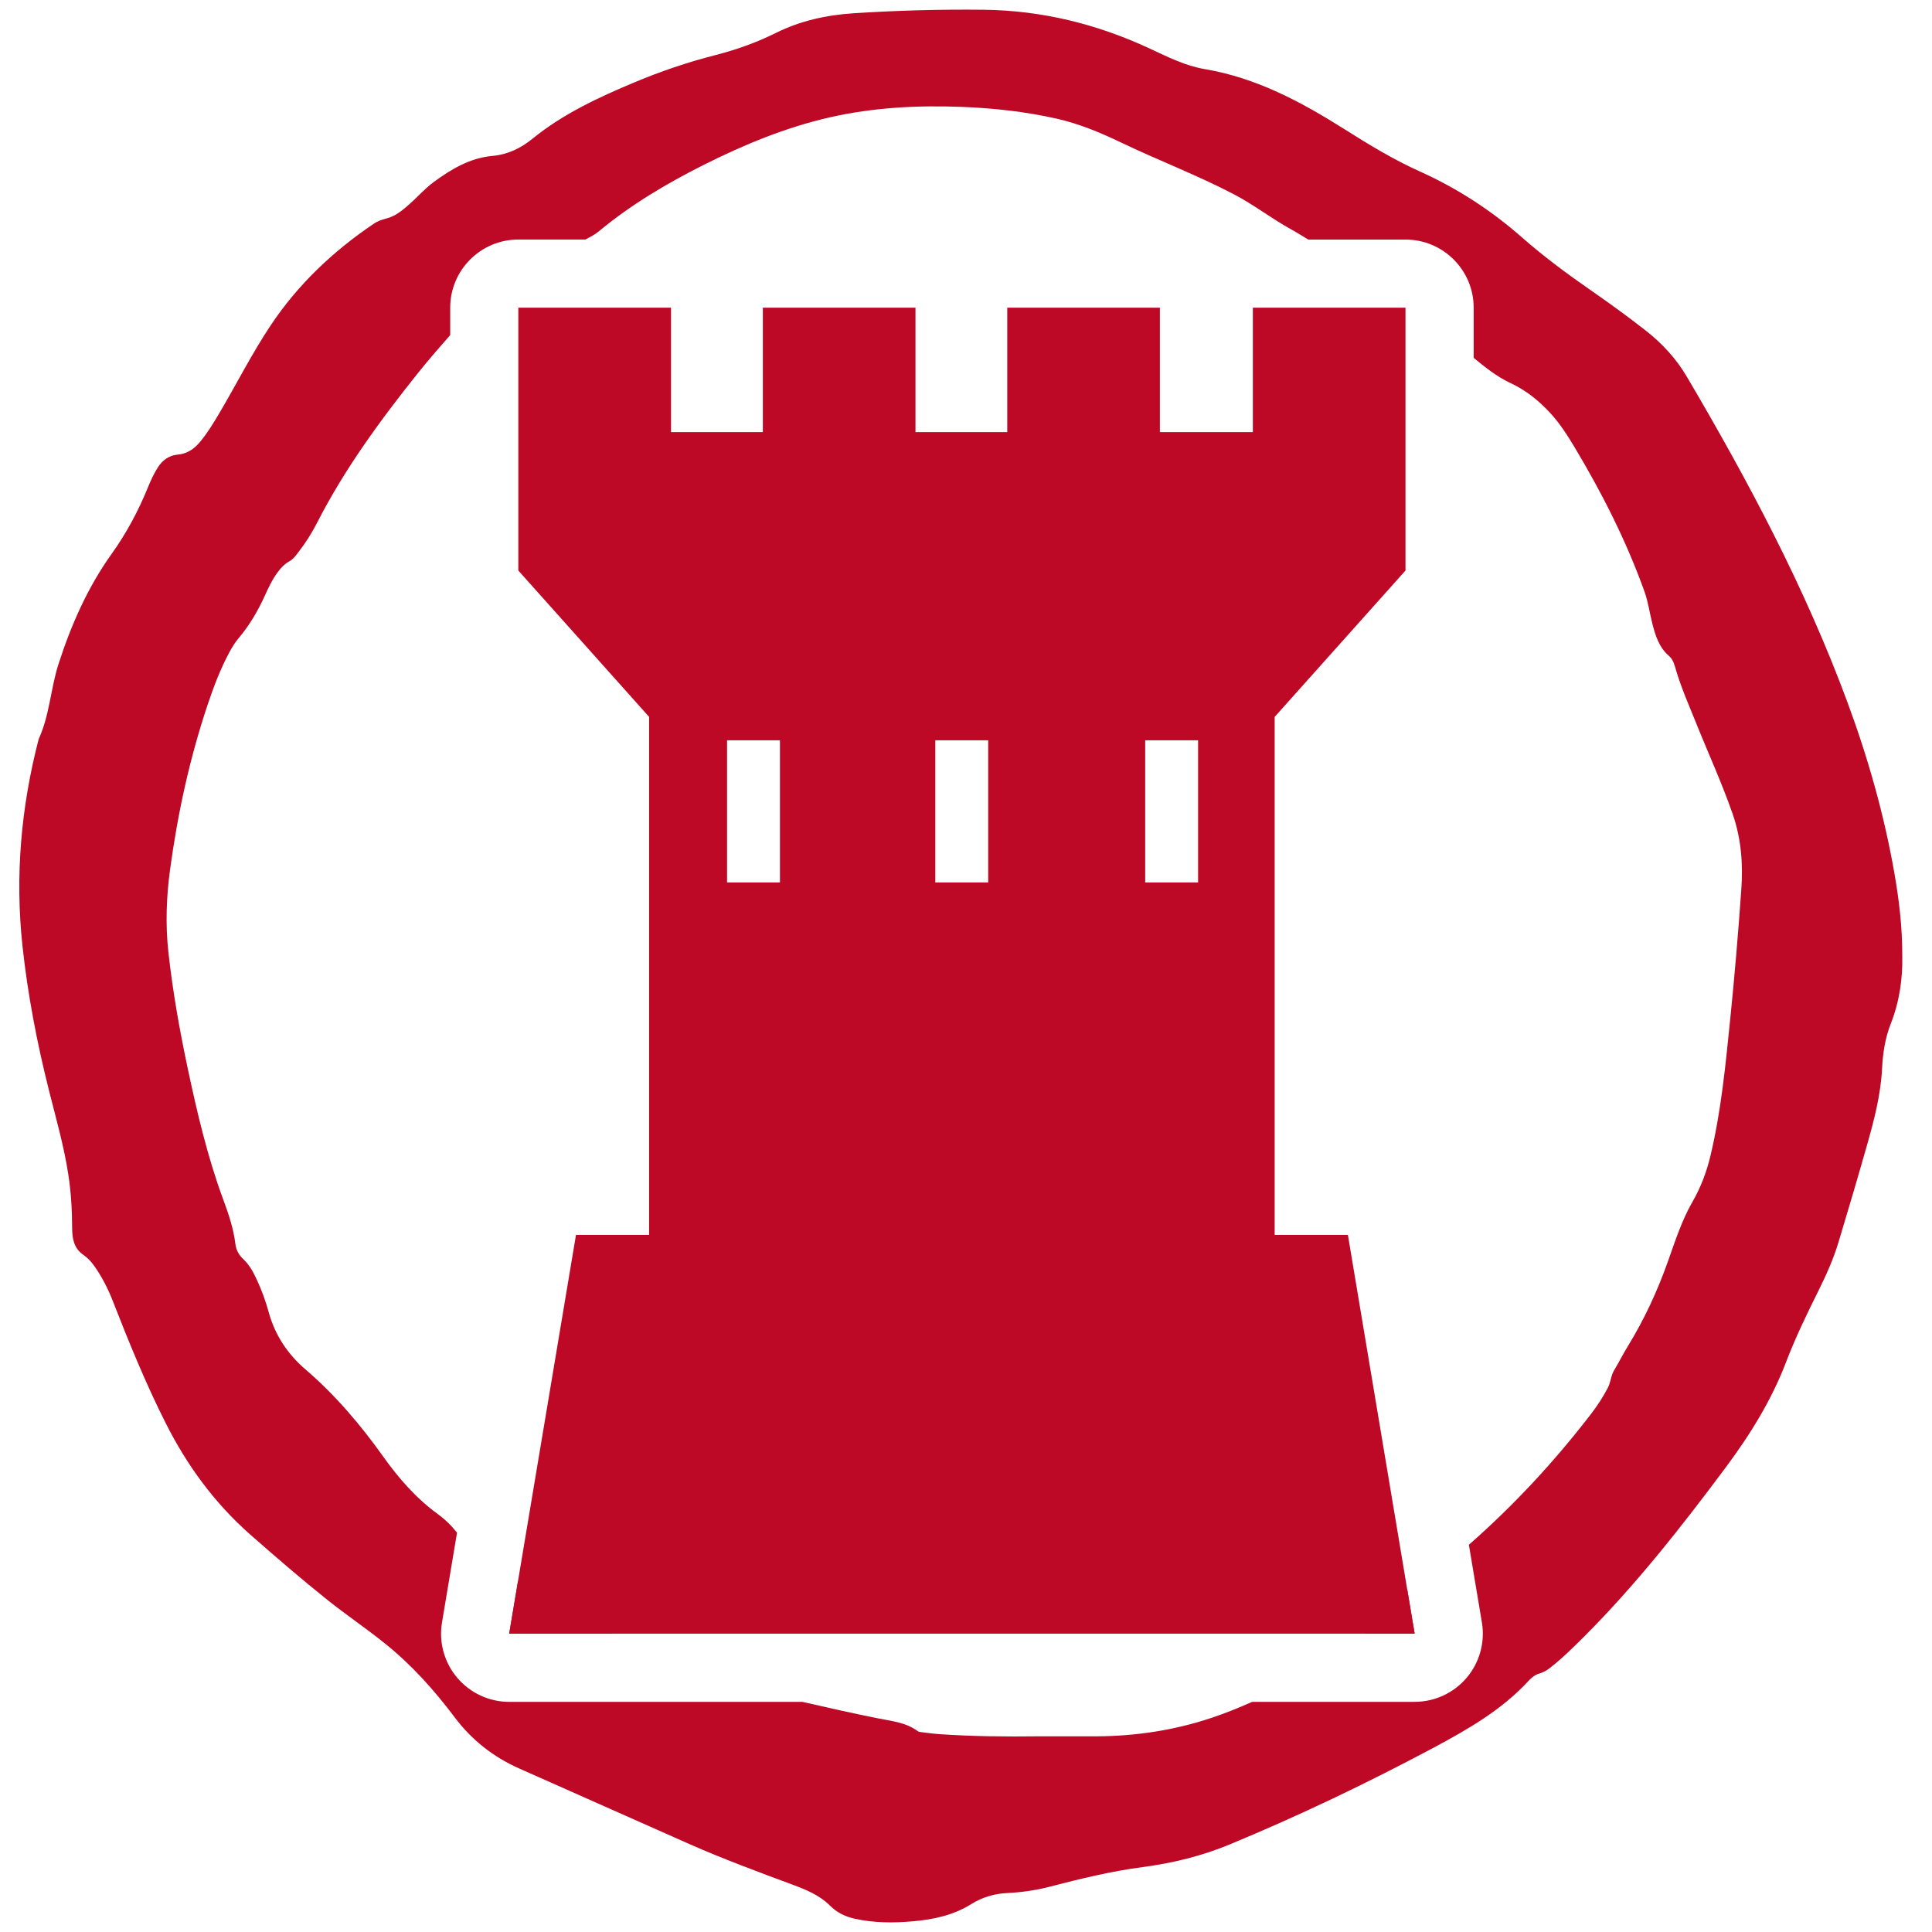
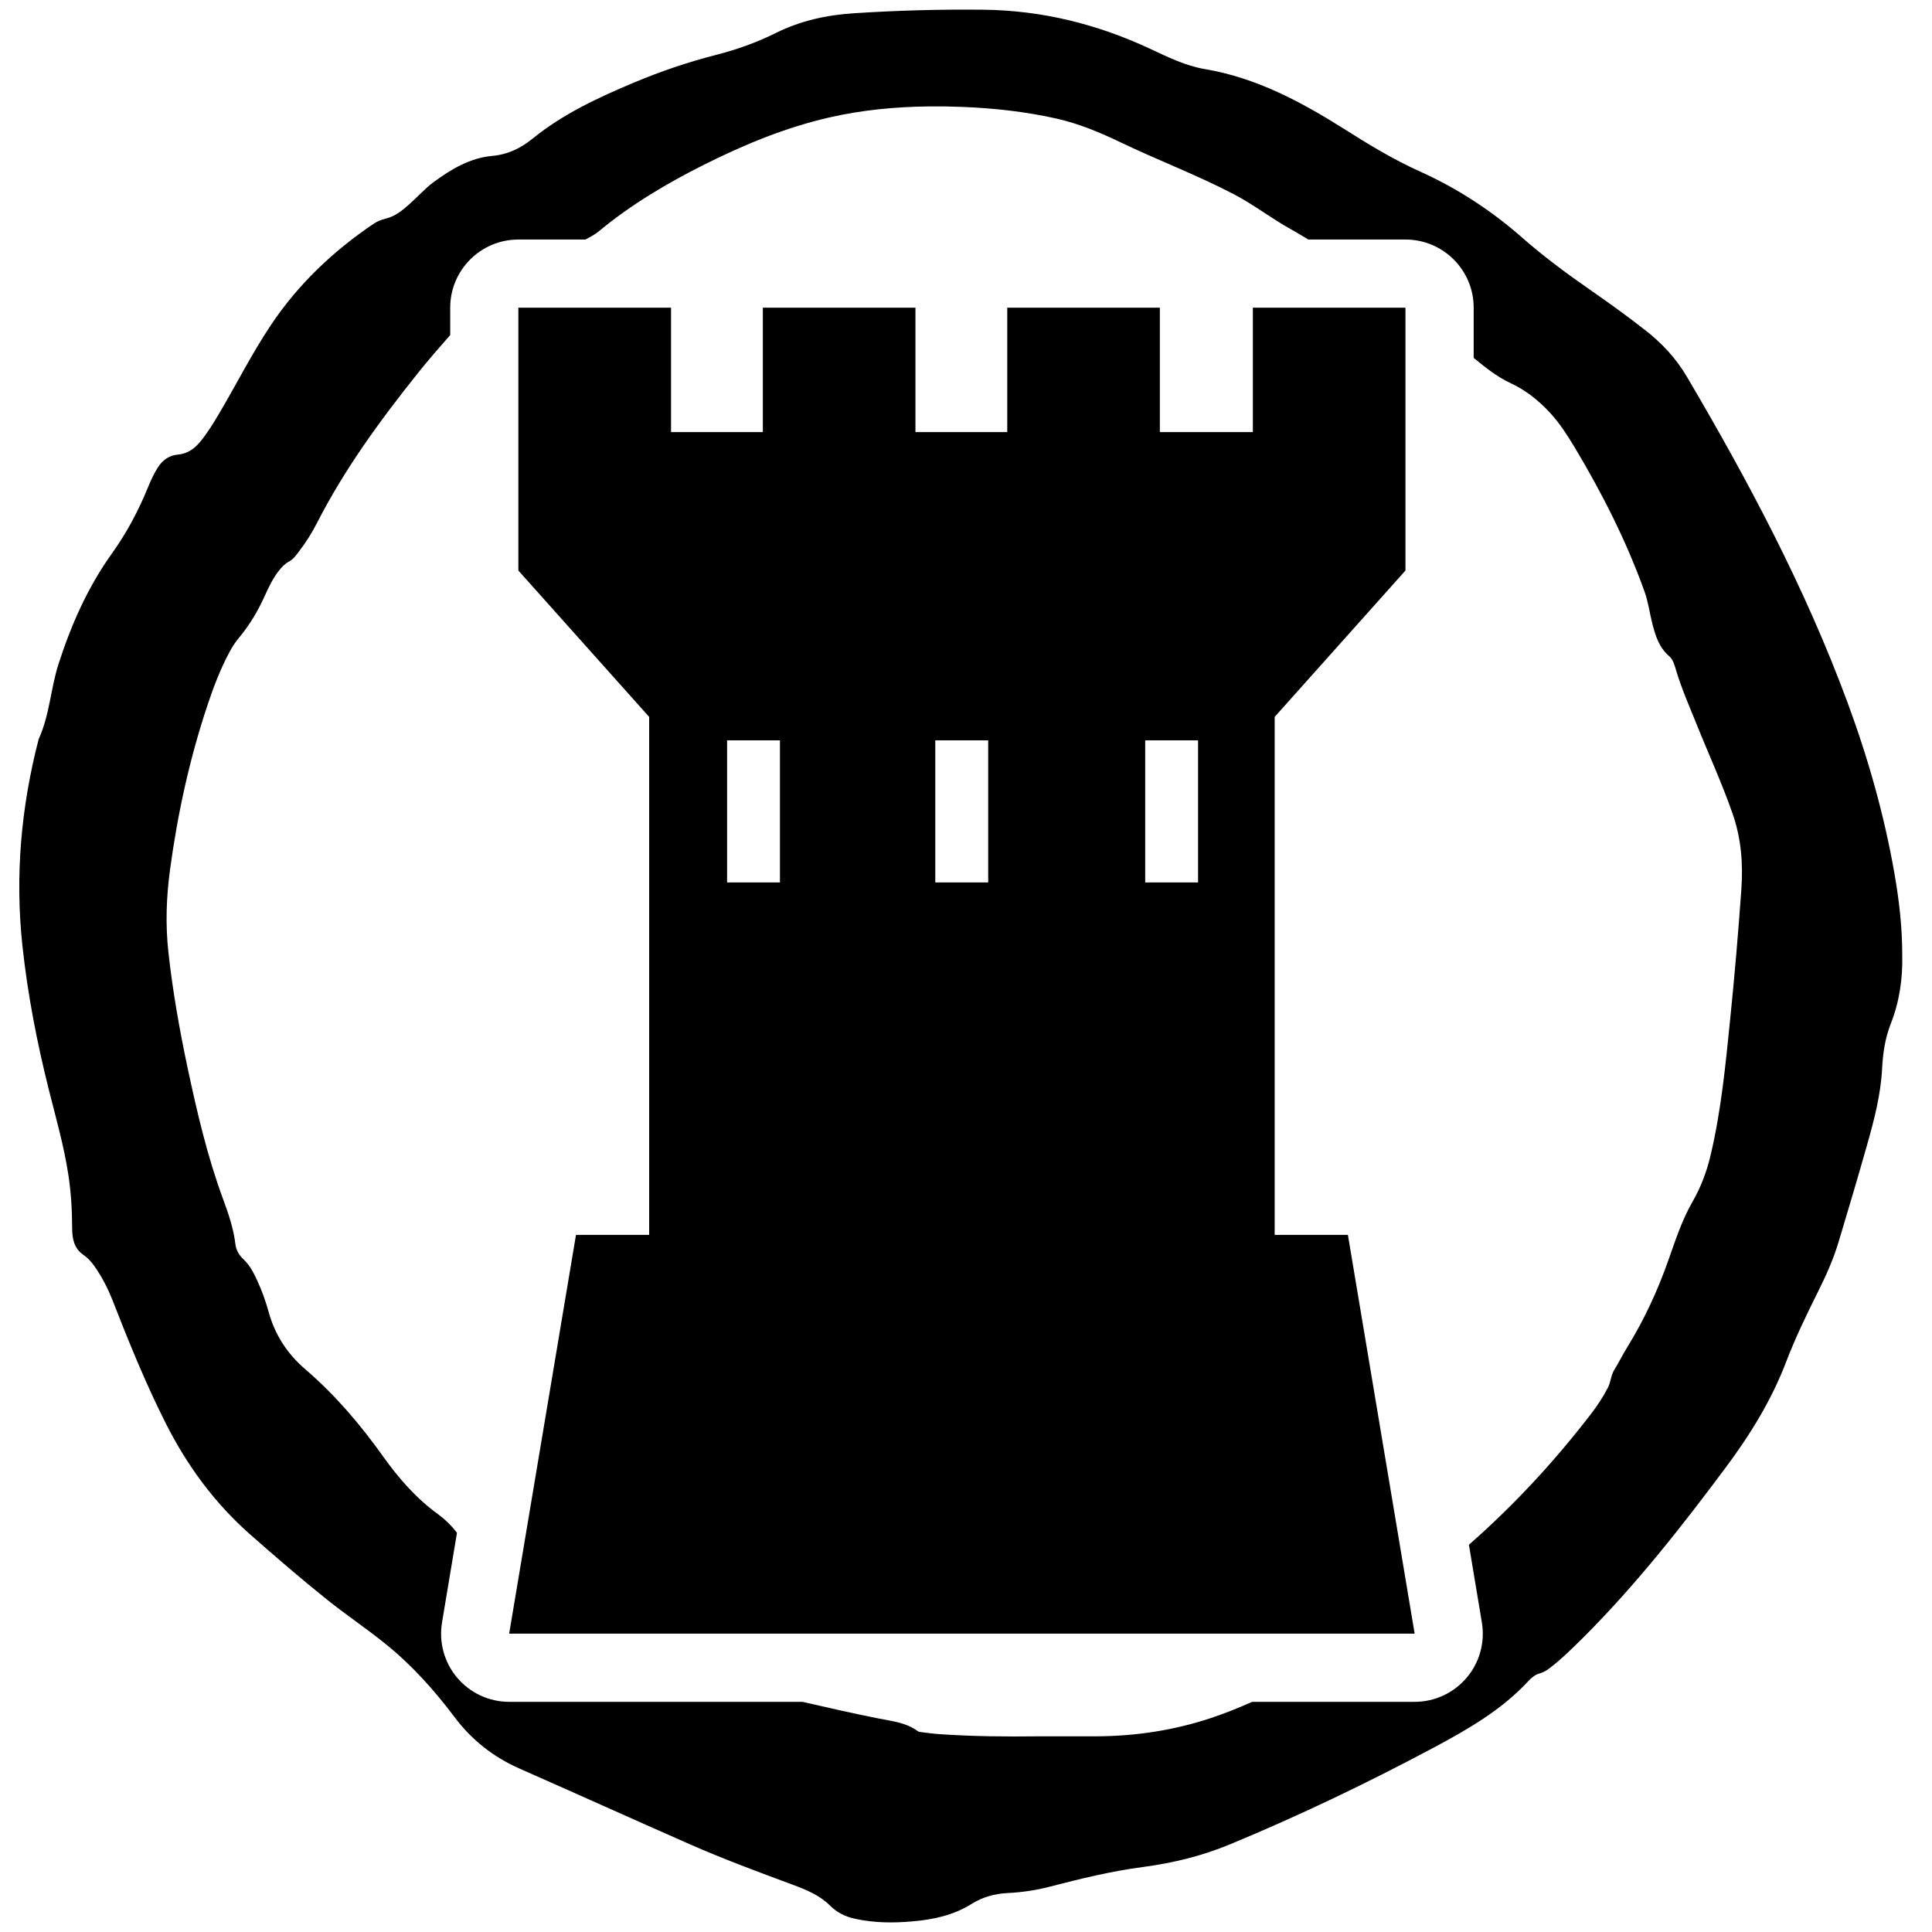
<svg xmlns="http://www.w3.org/2000/svg" version="1.1" id="Layer_1" x="0px" y="0px" width="56.693px" height="56.693px" viewBox="-7.087 -7.087 56.693 56.693" enable-background="new -7.087 -7.087 56.693 56.693" xml:space="preserve">
-   <path fill="#BD0926" d="M8.123,1.942v7.713l3.838,4.295v15.2H9.815L7.855,40.851h26.569L32.466,29.15h-2.149v-15.2l3.839-4.295  V1.942h-4.479v3.651h-2.728V1.942h-4.479v3.651h-2.693V1.942h-4.479v3.651h-2.694V1.942H8.123z M14.248,14.637h1.552v4.171h-1.552  V14.637z M20.359,14.637h1.552v4.171h-1.552V14.637z M26.518,14.637h1.552v4.171h-1.552V14.637z" />
-   <g>
-     <path fill-rule="evenodd" clip-rule="evenodd" fill="#BD0926" d="M33.846,39.954c-0.258,0.34-0.562,0.628-0.883,0.896h1.462   l-0.213-1.271C34.079,39.694,33.953,39.815,33.846,39.954z" />
-     <path fill-rule="evenodd" clip-rule="evenodd" fill="#BD0926" d="M8.158,39.336c-0.016-0.008-0.029-0.018-0.045-0.025l-0.258,1.54   h3.025C10,40.298,9.097,39.788,8.158,39.336z" />
-     <path fill-rule="evenodd" clip-rule="evenodd" fill="#BD0926" d="M48.503,18.538c-0.301-1.719-0.776-3.392-1.381-5.026   c-1.235-3.34-2.9-6.471-4.704-9.535C42.1,3.435,41.686,2.987,41.19,2.601c-0.527-0.413-1.07-0.805-1.622-1.188   c-0.689-0.478-1.36-0.977-1.992-1.532c-0.896-0.788-1.89-1.436-2.982-1.929c-0.786-0.353-1.517-0.797-2.243-1.257   c-1.267-0.799-2.578-1.5-4.085-1.754c-0.57-0.096-1.09-0.358-1.61-0.601c-1.55-0.721-3.172-1.123-4.891-1.141   c-1.269-0.014-2.535,0.021-3.8,0.103c-0.799,0.052-1.565,0.219-2.289,0.579c-0.564,0.281-1.16,0.493-1.772,0.649   c-0.814,0.208-1.606,0.477-2.38,0.802c-1.056,0.443-2.09,0.923-2.988,1.653C8.2-2.742,7.821-2.553,7.364-2.512   C6.712-2.454,6.162-2.129,5.645-1.749c-0.264,0.193-0.477,0.441-0.72,0.655c-0.203,0.179-0.412,0.355-0.681,0.42   c-0.137,0.034-0.262,0.082-0.375,0.16c-1.19,0.806-2.216,1.777-3.015,2.977C0.299,3.295-0.148,4.188-0.657,5.047   C-0.827,5.335-1.001,5.62-1.216,5.879c-0.172,0.207-0.376,0.349-0.655,0.374c-0.261,0.024-0.453,0.166-0.59,0.385   c-0.114,0.181-0.203,0.375-0.283,0.571c-0.283,0.696-0.631,1.348-1.073,1.965c-0.699,0.979-1.182,2.076-1.551,3.218   c-0.234,0.725-0.261,1.506-0.584,2.209c-0.518,1.995-0.696,4.014-0.476,6.066c0.154,1.433,0.426,2.841,0.776,4.237   c0.207,0.823,0.443,1.642,0.571,2.482c0.079,0.519,0.11,1.036,0.111,1.559c0.001,0.297,0.045,0.592,0.32,0.784   c0.132,0.09,0.237,0.204,0.329,0.333c0.223,0.315,0.399,0.657,0.54,1.018c0.475,1.216,0.967,2.425,1.556,3.593   c0.625,1.24,1.427,2.34,2.475,3.265c0.739,0.651,1.485,1.294,2.254,1.91c0.563,0.451,1.164,0.854,1.725,1.308   c0.771,0.621,1.428,1.355,2.021,2.144c0.506,0.673,1.141,1.174,1.913,1.514c1.663,0.734,3.321,1.48,4.985,2.214   c0.99,0.436,2.004,0.812,3.019,1.188c0.395,0.146,0.796,0.311,1.097,0.612c0.214,0.214,0.457,0.328,0.739,0.39   c0.557,0.122,1.122,0.126,1.686,0.075c0.612-0.051,1.202-0.178,1.737-0.513c0.312-0.195,0.67-0.299,1.04-0.317   c0.419-0.021,0.832-0.078,1.236-0.183c0.905-0.234,1.814-0.458,2.742-0.579c0.883-0.116,1.739-0.326,2.56-0.667   c2.038-0.844,4.025-1.796,5.971-2.833c1.009-0.54,2.003-1.109,2.791-1.963c0.089-0.097,0.196-0.185,0.326-0.22   c0.111-0.031,0.204-0.085,0.293-0.154c0.355-0.273,0.673-0.589,0.99-0.903c1.541-1.54,2.882-3.248,4.18-4.99   c0.717-0.962,1.345-1.975,1.774-3.102c0.27-0.705,0.599-1.385,0.935-2.06c0.233-0.467,0.448-0.944,0.598-1.443   c0.288-0.954,0.57-1.909,0.842-2.868c0.207-0.73,0.398-1.466,0.437-2.229c0.023-0.45,0.089-0.891,0.252-1.307   c0.265-0.668,0.354-1.357,0.341-1.987C48.736,20.101,48.638,19.317,48.503,18.538z M44.01,19.018   c-0.09,1.268-0.196,2.534-0.325,3.799c-0.136,1.339-0.264,2.679-0.575,3.992c-0.114,0.485-0.287,0.945-0.539,1.381   c-0.31,0.542-0.501,1.139-0.709,1.724c-0.31,0.876-0.697,1.715-1.185,2.508c-0.141,0.229-0.26,0.471-0.398,0.699   c-0.097,0.16-0.099,0.35-0.184,0.513c-0.141,0.271-0.306,0.525-0.492,0.767c-1.073,1.396-2.265,2.682-3.587,3.842l0.382,2.279   c0.097,0.58-0.066,1.174-0.446,1.622c-0.38,0.449-0.938,0.708-1.526,0.708h-4.768c-0.396,0.176-0.799,0.339-1.215,0.477   c-1.085,0.36-2.202,0.528-3.345,0.535c-0.565,0.002-1.129,0-1.695,0c-0.968,0.012-1.934,0.003-2.899-0.062   c-0.183-0.012-0.364-0.036-0.545-0.059c-0.04-0.005-0.087-0.009-0.117-0.032c-0.35-0.259-0.771-0.294-1.178-0.377   c-0.737-0.147-1.471-0.313-2.204-0.481H7.855c-0.588,0-1.146-0.259-1.526-0.708c-0.38-0.449-0.543-1.042-0.446-1.622l0.441-2.634   c-0.162-0.208-0.353-0.393-0.566-0.548c-0.637-0.464-1.146-1.05-1.598-1.683c-0.668-0.937-1.407-1.809-2.284-2.562   c-0.525-0.45-0.892-1.005-1.077-1.674c-0.088-0.318-0.198-0.628-0.336-0.927c-0.106-0.23-0.219-0.455-0.411-0.634   c-0.124-0.115-0.21-0.266-0.231-0.437c-0.054-0.462-0.204-0.897-0.363-1.328c-0.46-1.248-0.761-2.538-1.037-3.834   c-0.24-1.13-0.441-2.265-0.567-3.413c-0.089-0.811-0.059-1.617,0.05-2.423c0.223-1.643,0.574-3.257,1.101-4.831   c0.178-0.533,0.378-1.058,0.646-1.555c0.077-0.143,0.163-0.281,0.268-0.405c0.315-0.375,0.562-0.793,0.763-1.238   c0.113-0.249,0.229-0.496,0.397-0.715C1.168,9.564,1.267,9.46,1.401,9.386C1.524,9.32,1.602,9.203,1.686,9.094   c0.198-0.258,0.373-0.532,0.521-0.821c0.815-1.598,1.87-3.036,2.986-4.432c0.3-0.375,0.615-0.735,0.931-1.095V1.942   c0-1.104,0.896-2,2-2h1.969c0.133-0.073,0.269-0.139,0.391-0.24c0.942-0.782,1.99-1.404,3.083-1.953   c1.183-0.593,2.402-1.098,3.698-1.393c1.278-0.291,2.578-0.357,3.884-0.306c0.932,0.037,1.855,0.139,2.768,0.344   c0.664,0.15,1.284,0.409,1.895,0.702c1.094,0.524,2.233,0.956,3.31,1.519c0.587,0.307,1.108,0.715,1.688,1.034   c0.169,0.093,0.329,0.197,0.494,0.294h2.853c1.104,0,2,0.896,2,2v1.471c0.339,0.278,0.679,0.552,1.079,0.739   c0.458,0.213,0.836,0.52,1.172,0.884c0.278,0.304,0.5,0.65,0.712,1.003c0.808,1.35,1.516,2.748,2.048,4.229   c0.111,0.307,0.151,0.63,0.231,0.942c0.091,0.354,0.198,0.702,0.494,0.955c0.125,0.109,0.159,0.272,0.207,0.43   c0.154,0.514,0.371,1.005,0.571,1.502c0.361,0.901,0.768,1.785,1.087,2.704C44.008,17.524,44.064,18.263,44.01,19.018z" />
-   </g>
+   <defs id="defs15">
+ 	
+ 	
+ 	
+ </defs>
+   <path d="M 28.852 0.285 C 27.583 0.271 26.318 0.307 25.053 0.389 C 24.254 0.441 23.488 0.609 22.764 0.969 C 22.2 1.25 21.602 1.461 20.99 1.617 C 20.176 1.825 19.385 2.095 18.611 2.42 C 17.555 2.863 16.521 3.342 15.623 4.072 C 15.287 4.345 14.908 4.533 14.451 4.574 C 13.799 4.632 13.249 4.958 12.732 5.338 C 12.468 5.531 12.255 5.778 12.012 5.992 C 11.809 6.171 11.599 6.347 11.33 6.412 C 11.193 6.446 11.068 6.494 10.955 6.572 C 9.765 7.378 8.74 8.351 7.941 9.551 C 7.386 10.383 6.939 11.276 6.43 12.135 C 6.26 12.423 6.086 12.708 5.871 12.967 C 5.699 13.174 5.496 13.315 5.217 13.34 C 4.956 13.364 4.764 13.506 4.627 13.725 C 4.513 13.906 4.424 14.101 4.344 14.297 C 4.061 14.993 3.712 15.645 3.27 16.262 C 2.571 17.241 2.088 18.337 1.719 19.479 C 1.485 20.204 1.458 20.985 1.135 21.688 C 0.617 23.683 0.438 25.702 0.658 27.754 C 0.812 29.187 1.086 30.594 1.436 31.99 C 1.643 32.813 1.878 33.633 2.006 34.473 C 2.085 34.992 2.116 35.508 2.117 36.031 C 2.118 36.328 2.163 36.624 2.438 36.816 C 2.57 36.906 2.674 37.019 2.766 37.148 C 2.989 37.463 3.166 37.807 3.307 38.168 C 3.782 39.384 4.272 40.592 4.861 41.76 C 5.486 43 6.29 44.1 7.338 45.025 C 8.077 45.676 8.823 46.32 9.592 46.936 C 10.155 47.387 10.755 47.788 11.316 48.242 C 12.087 48.863 12.745 49.598 13.338 50.387 C 13.844 51.06 14.478 51.56 15.25 51.9 C 16.913 52.634 18.57 53.381 20.234 54.115 C 21.224 54.551 22.239 54.927 23.254 55.303 C 23.649 55.449 24.051 55.613 24.352 55.914 C 24.566 56.128 24.808 56.243 25.09 56.305 C 25.647 56.427 26.211 56.432 26.775 56.381 C 27.387 56.33 27.979 56.202 28.514 55.867 C 28.826 55.672 29.183 55.569 29.553 55.551 C 29.972 55.53 30.385 55.472 30.789 55.367 C 31.694 55.133 32.603 54.908 33.531 54.787 C 34.414 54.671 35.271 54.462 36.092 54.121 C 38.13 53.277 40.117 52.324 42.062 51.287 C 43.072 50.747 44.066 50.178 44.854 49.324 C 44.943 49.227 45.05 49.14 45.18 49.105 C 45.291 49.074 45.384 49.02 45.473 48.951 C 45.828 48.678 46.146 48.363 46.463 48.049 C 48.004 46.509 49.345 44.801 50.643 43.059 C 51.36 42.097 51.987 41.082 52.416 39.955 C 52.686 39.25 53.016 38.571 53.352 37.896 C 53.585 37.429 53.799 36.952 53.949 36.453 C 54.237 35.499 54.519 34.545 54.791 33.586 C 54.998 32.856 55.19 32.118 55.229 31.355 C 55.252 30.905 55.317 30.465 55.48 30.049 C 55.745 29.381 55.833 28.692 55.82 28.062 C 55.822 27.189 55.725 26.404 55.59 25.625 C 55.289 23.906 54.814 22.234 54.209 20.6 C 52.974 17.26 51.31 14.128 49.506 11.064 C 49.188 10.522 48.773 10.073 48.277 9.688 C 47.75 9.274 47.206 8.883 46.654 8.5 C 45.965 8.022 45.294 7.524 44.662 6.969 C 43.766 6.181 42.774 5.532 41.682 5.039 C 40.896 4.686 40.163 4.241 39.438 3.781 C 38.17 2.982 36.861 2.281 35.354 2.027 C 34.784 1.931 34.262 1.671 33.742 1.428 C 32.192 0.707 30.571 0.303 28.852 0.285 z M 27.258 3.123 C 27.583 3.119 27.91 3.124 28.236 3.137 C 29.168 3.174 30.091 3.275 31.004 3.48 C 31.668 3.63 32.287 3.891 32.898 4.184 C 33.992 4.708 35.132 5.138 36.209 5.701 C 36.796 6.008 37.316 6.417 37.896 6.736 C 38.065 6.829 38.226 6.932 38.391 7.029 L 41.244 7.029 C 42.348 7.029 43.244 7.925 43.244 9.029 L 43.244 10.502 C 43.583 10.78 43.922 11.053 44.322 11.24 C 44.78 11.453 45.158 11.759 45.494 12.123 C 45.772 12.427 45.995 12.774 46.207 13.127 C 47.015 14.477 47.724 15.874 48.256 17.355 C 48.367 17.662 48.406 17.987 48.486 18.299 C 48.577 18.653 48.684 19.001 48.98 19.254 C 49.105 19.363 49.139 19.526 49.188 19.684 C 49.342 20.198 49.558 20.689 49.758 21.186 C 50.119 22.087 50.527 22.97 50.846 23.889 C 51.096 24.611 51.152 25.35 51.098 26.105 C 51.008 27.373 50.9 28.639 50.771 29.904 C 50.635 31.243 50.508 32.583 50.197 33.896 C 50.083 34.381 49.91 34.841 49.658 35.277 C 49.348 35.819 49.157 36.417 48.949 37.002 C 48.639 37.878 48.252 38.717 47.764 39.51 C 47.623 39.739 47.503 39.979 47.365 40.207 C 47.268 40.367 47.267 40.558 47.182 40.721 C 47.041 40.992 46.875 41.246 46.689 41.488 C 45.616 42.884 44.426 44.17 43.104 45.33 L 43.484 47.609 C 43.581 48.189 43.419 48.782 43.039 49.23 C 42.659 49.679 42.102 49.939 41.514 49.939 L 36.744 49.939 C 36.348 50.115 35.945 50.278 35.529 50.416 C 34.444 50.776 33.329 50.944 32.186 50.951 C 31.621 50.953 31.056 50.951 30.49 50.951 C 29.522 50.963 28.557 50.954 27.592 50.889 C 27.409 50.877 27.228 50.853 27.047 50.83 C 27.007 50.825 26.96 50.822 26.93 50.799 C 26.58 50.54 26.159 50.505 25.752 50.422 C 25.015 50.275 24.28 50.107 23.547 49.939 L 14.941 49.939 C 14.353 49.939 13.796 49.681 13.416 49.232 C 13.036 48.783 12.874 48.189 12.971 47.609 L 13.41 44.977 C 13.248 44.769 13.059 44.583 12.846 44.428 C 12.209 43.964 11.698 43.377 11.246 42.744 C 10.578 41.807 9.84 40.937 8.963 40.184 C 8.438 39.734 8.072 39.179 7.887 38.51 C 7.799 38.192 7.689 37.881 7.551 37.582 C 7.445 37.352 7.331 37.126 7.139 36.947 C 7.015 36.832 6.929 36.683 6.908 36.512 C 6.854 36.05 6.704 35.615 6.545 35.184 C 6.085 33.936 5.784 32.646 5.508 31.35 C 5.268 30.22 5.067 29.084 4.941 27.936 C 4.852 27.125 4.881 26.32 4.99 25.514 C 5.213 23.871 5.565 22.256 6.092 20.682 C 6.27 20.149 6.47 19.624 6.738 19.127 C 6.815 18.984 6.901 18.847 7.006 18.723 C 7.321 18.348 7.569 17.929 7.77 17.484 C 7.883 17.235 7.998 16.989 8.166 16.77 C 8.255 16.652 8.354 16.547 8.488 16.473 C 8.611 16.407 8.689 16.291 8.773 16.182 C 8.971 15.924 9.147 15.648 9.295 15.359 C 10.11 13.761 11.163 12.324 12.279 10.928 C 12.579 10.553 12.895 10.192 13.211 9.832 L 13.211 9.029 C 13.211 7.925 14.107 7.029 15.211 7.029 L 17.18 7.029 C 17.313 6.956 17.448 6.89 17.57 6.789 C 18.512 6.007 19.561 5.385 20.654 4.836 C 21.837 4.243 23.056 3.738 24.352 3.443 C 25.31 3.225 26.281 3.134 27.258 3.123 z M 15.211 9.029 L 15.211 16.742 L 19.049 21.037 L 19.049 36.236 L 16.902 36.236 L 14.941 47.938 L 41.512 47.938 L 41.299 46.666 L 39.553 36.236 L 37.404 36.236 L 37.404 21.037 L 41.242 16.742 L 41.242 9.029 L 36.764 9.029 L 36.764 12.68 L 34.035 12.68 L 34.035 9.029 L 29.557 9.029 L 29.557 12.68 L 26.863 12.68 L 26.863 9.029 L 22.385 9.029 L 22.385 12.68 L 19.691 12.68 L 19.691 9.029 L 15.211 9.029 z M 21.336 21.725 L 22.887 21.725 L 22.887 25.895 L 21.336 25.895 L 21.336 21.725 z M 27.445 21.725 L 28.998 21.725 L 28.998 25.895 L 27.445 25.895 L 27.445 21.725 z M 33.605 21.725 L 35.156 21.725 L 35.156 25.895 L 33.605 25.895 L 33.605 21.725 z " transform="translate(-7.087,-7.087)" id="path2" />
</svg>
